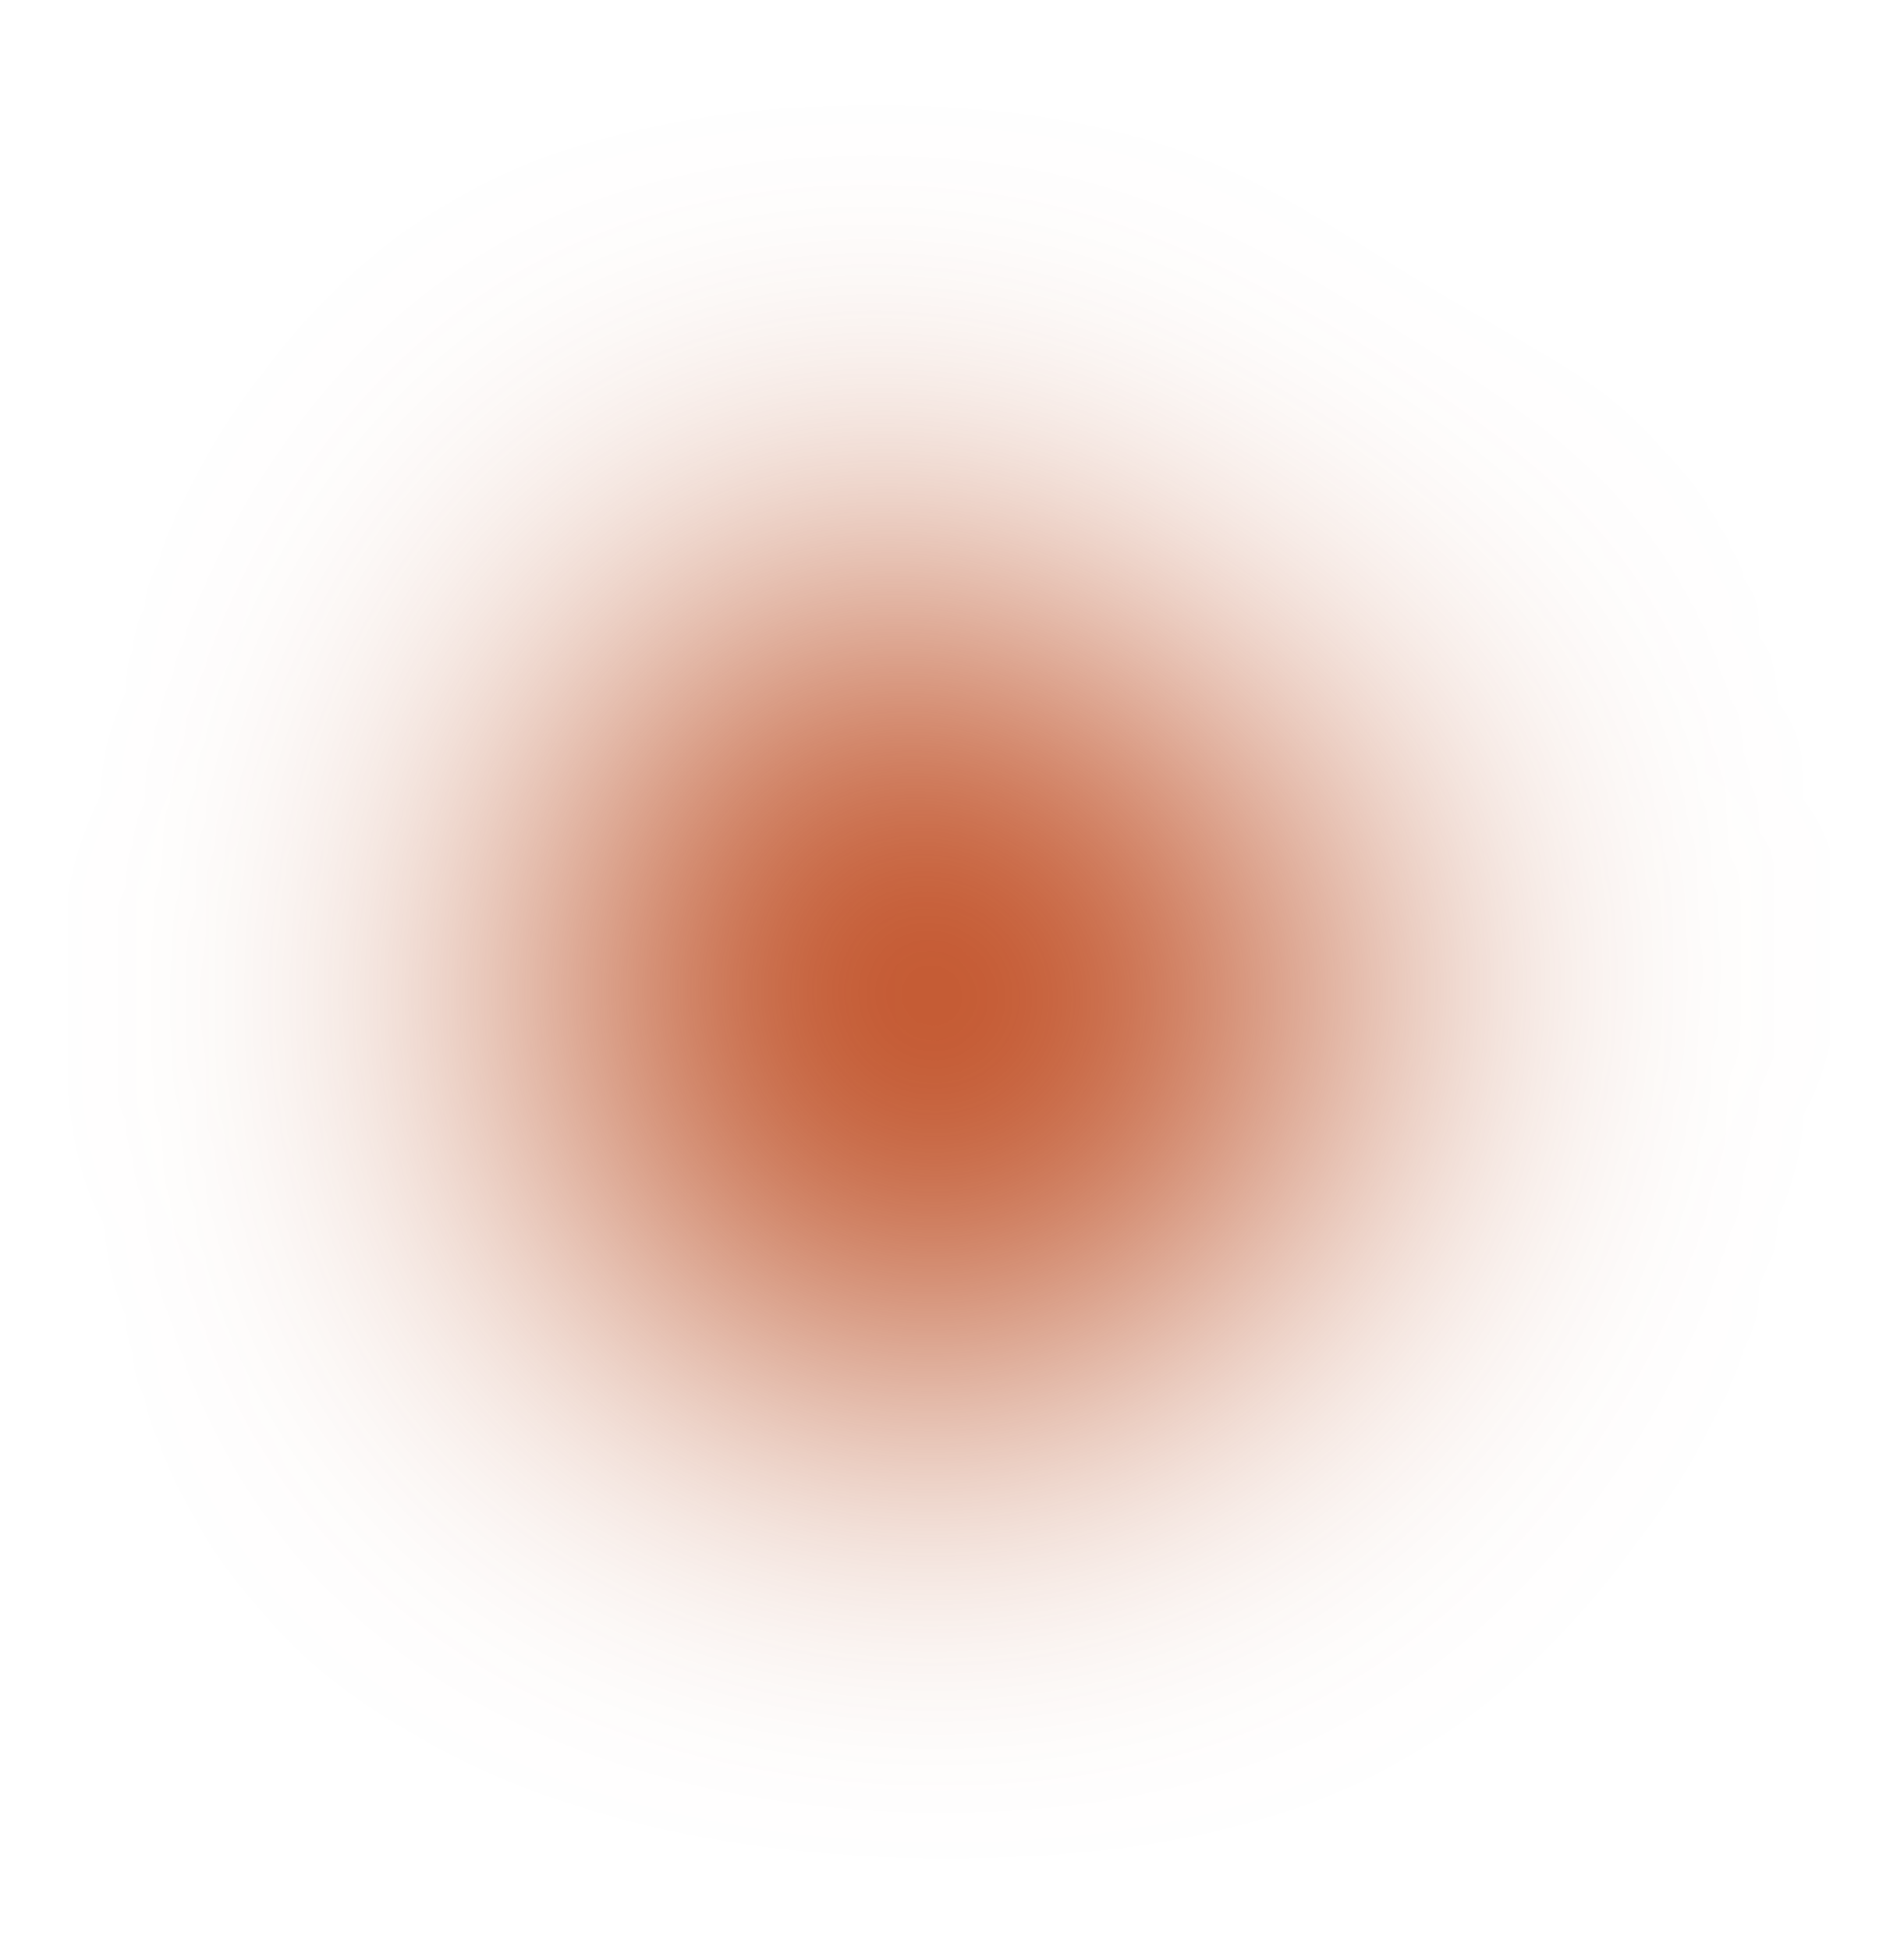
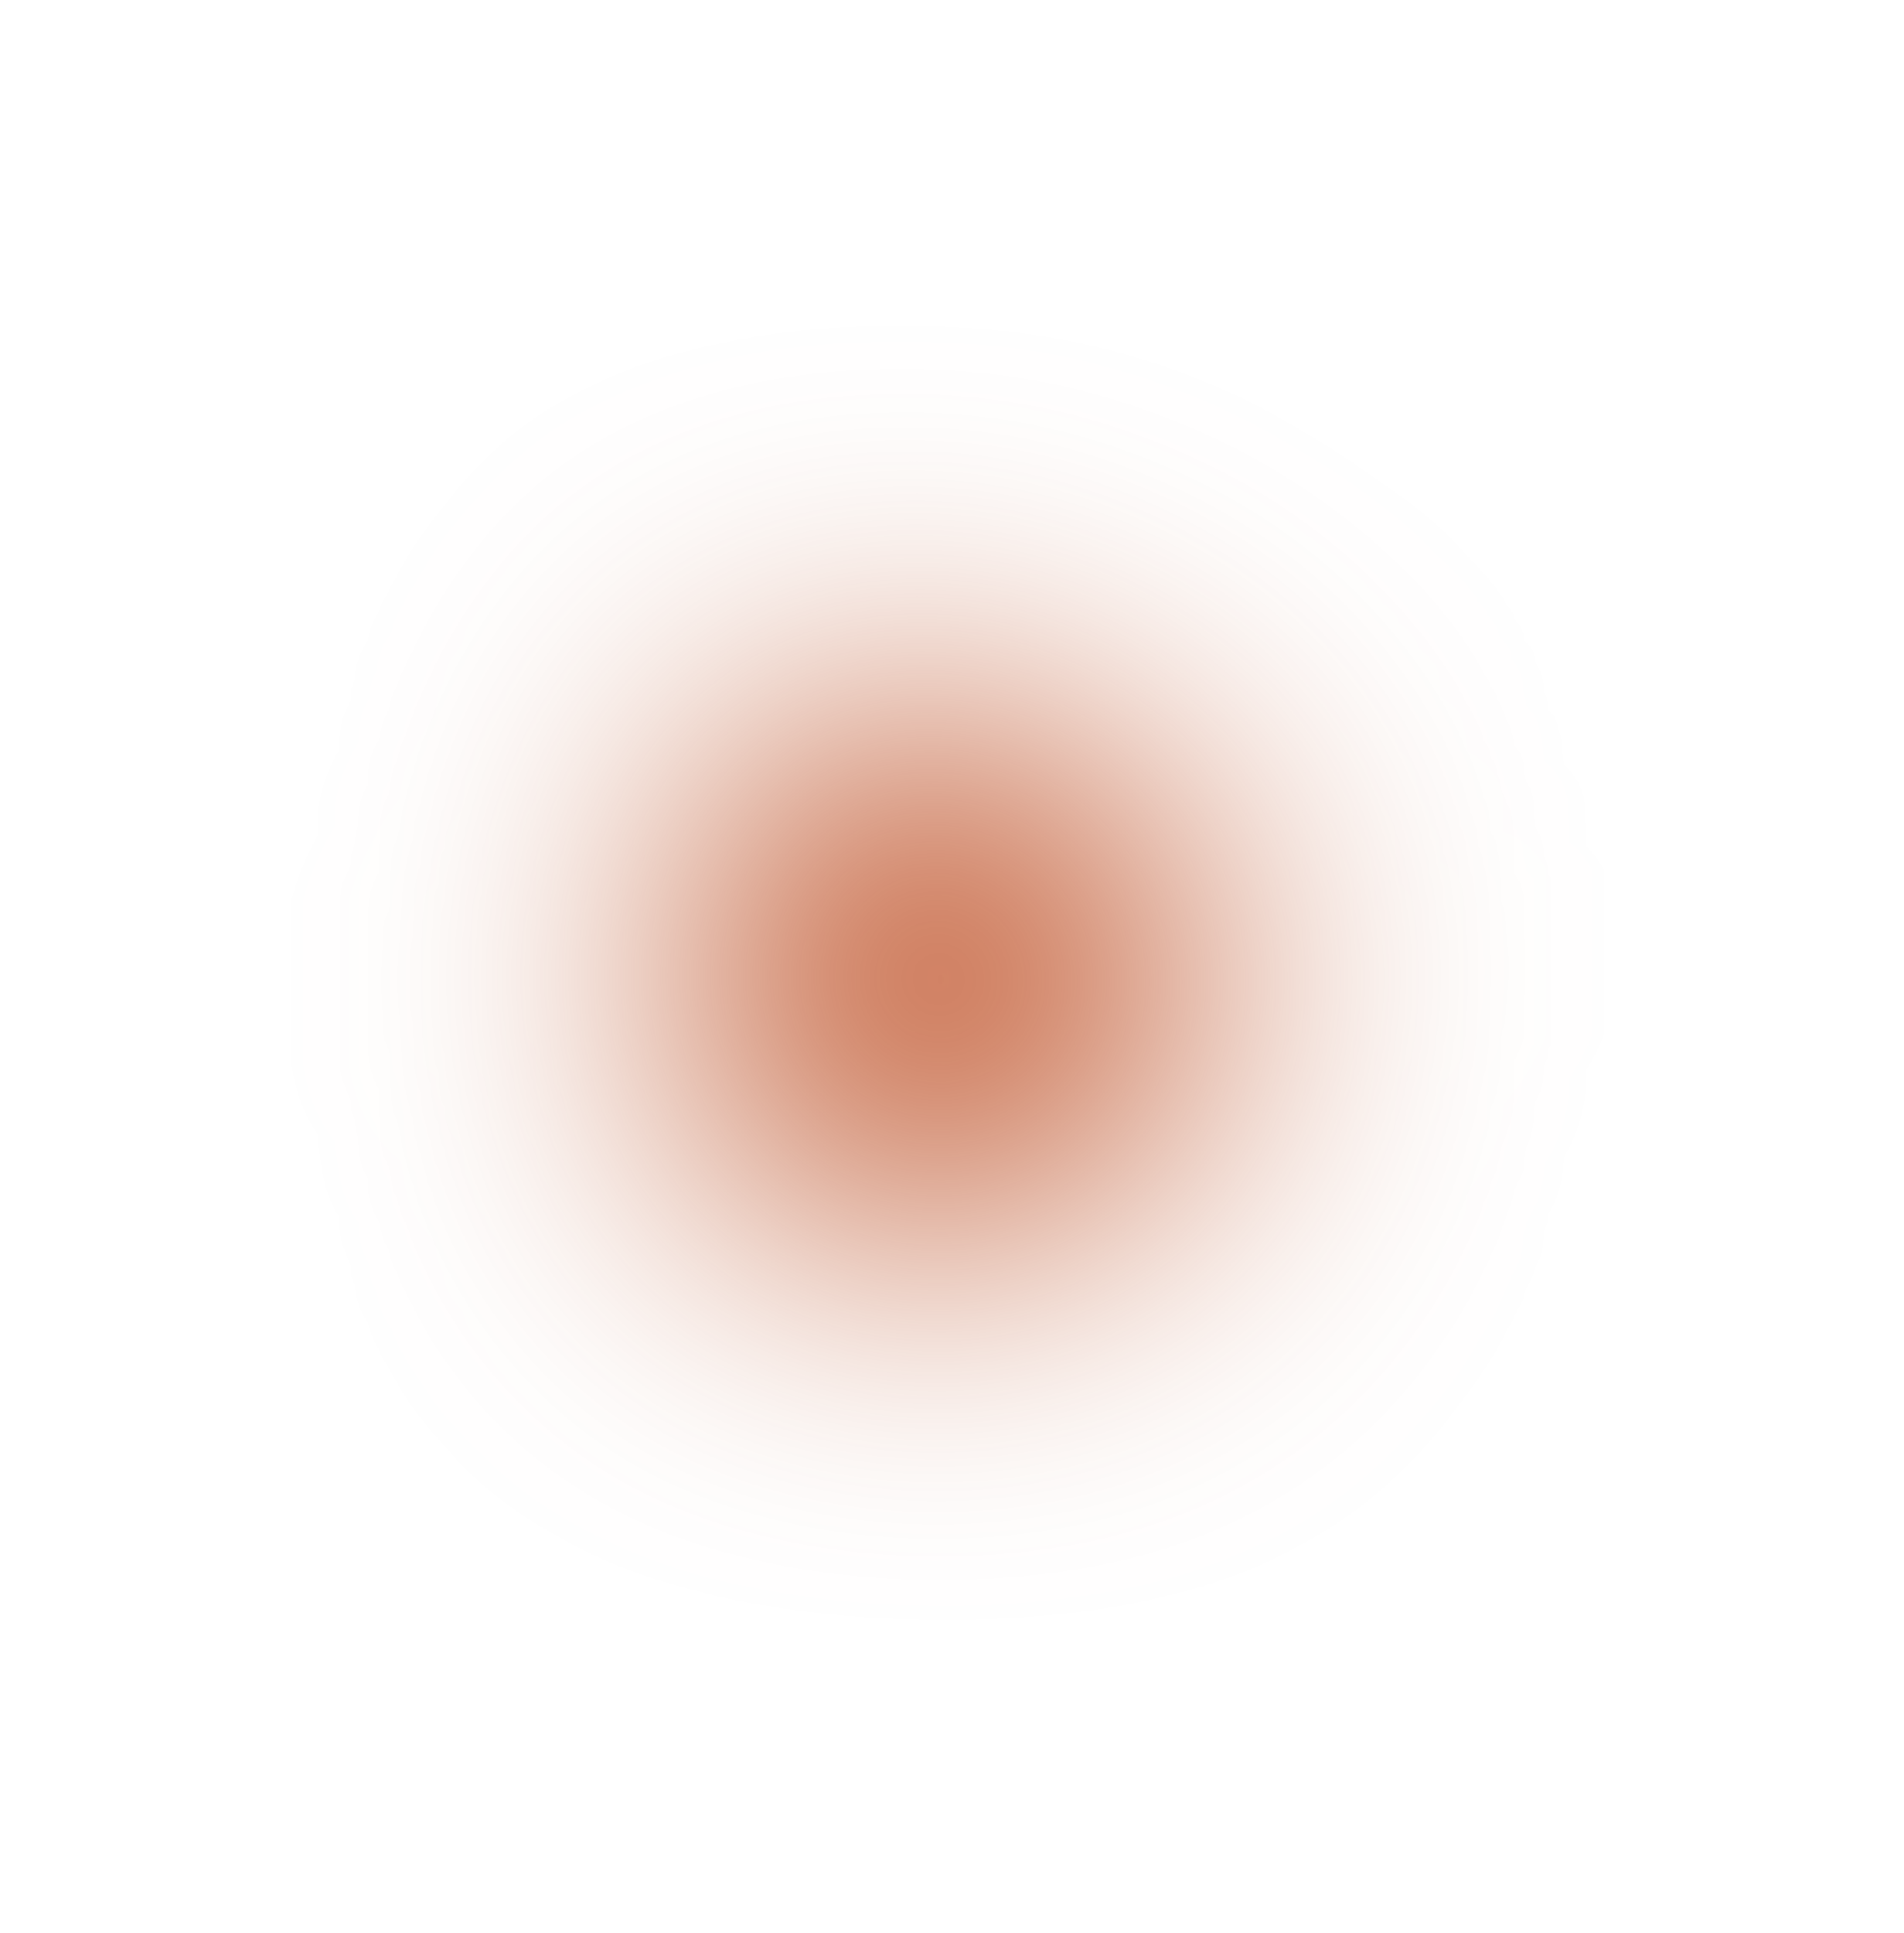
- <svg xmlns="http://www.w3.org/2000/svg" width="619" height="634" viewBox="0 0 619 634" fill="none">
-   <g filter="url(#filter0_f_1123_2153)">
+ <svg xmlns="http://www.w3.org/2000/svg" width="979" height="994" viewBox="0 0 979 994" fill="none">
+   <g transform="translate(180 180)" filter="url(#filter0_f_1123_2153)">
    <path fill-rule="evenodd" clip-rule="evenodd" d="M295.388 180.48C321.222 184.394 329.374 218.916 351.655 232.502C374.722 246.567 409.614 238.891 426.14 260.203C442.806 281.696 440.488 313.022 434.655 339.539C429.047 365.033 411.747 385.408 394.31 404.903C377.079 424.167 359.387 444.973 334.358 451.67C309.536 458.313 283.808 449.495 259.579 440.957C236.442 432.803 212.666 423.167 197.969 403.607C183.691 384.606 182.539 359.675 180.728 336.019C179.023 313.742 179.906 291.645 187.798 270.728C196.105 248.712 208.845 228.764 226.916 213.606C246.72 196.994 269.779 176.601 295.388 180.48Z" fill="url(#paint0_radial_1123_2153)" />
  </g>
  <defs>
-     <filter id="filter0_f_1123_2153" x="0" y="0" width="619" height="634" filterUnits="userSpaceOnUse" color-interpolation-filters="sRGB">
+     <filter id="filter0_f_1123_2153" x="-180" y="-180" width="979" height="994" filterUnits="userSpaceOnUse" color-interpolation-filters="sRGB">
      <feFlood flood-opacity="0" result="BackgroundImageFix" />
      <feBlend mode="normal" in="SourceGraphic" in2="BackgroundImageFix" result="shape" />
      <feGaussianBlur stdDeviation="90" result="effect1_foregroundBlur_1123_2153" />
    </filter>
    <radialGradient id="paint0_radial_1123_2153" cx="0" cy="0" r="1" gradientTransform="matrix(-1.80402 136.988 -129.489 -1.68818 309.5 317)" gradientUnits="userSpaceOnUse">
      <stop offset="0.085" stop-color="#DF3001" />
      <stop offset="0.582" stop-color="#A73100" stop-opacity="0.89" />
    </radialGradient>
  </defs>
</svg>
